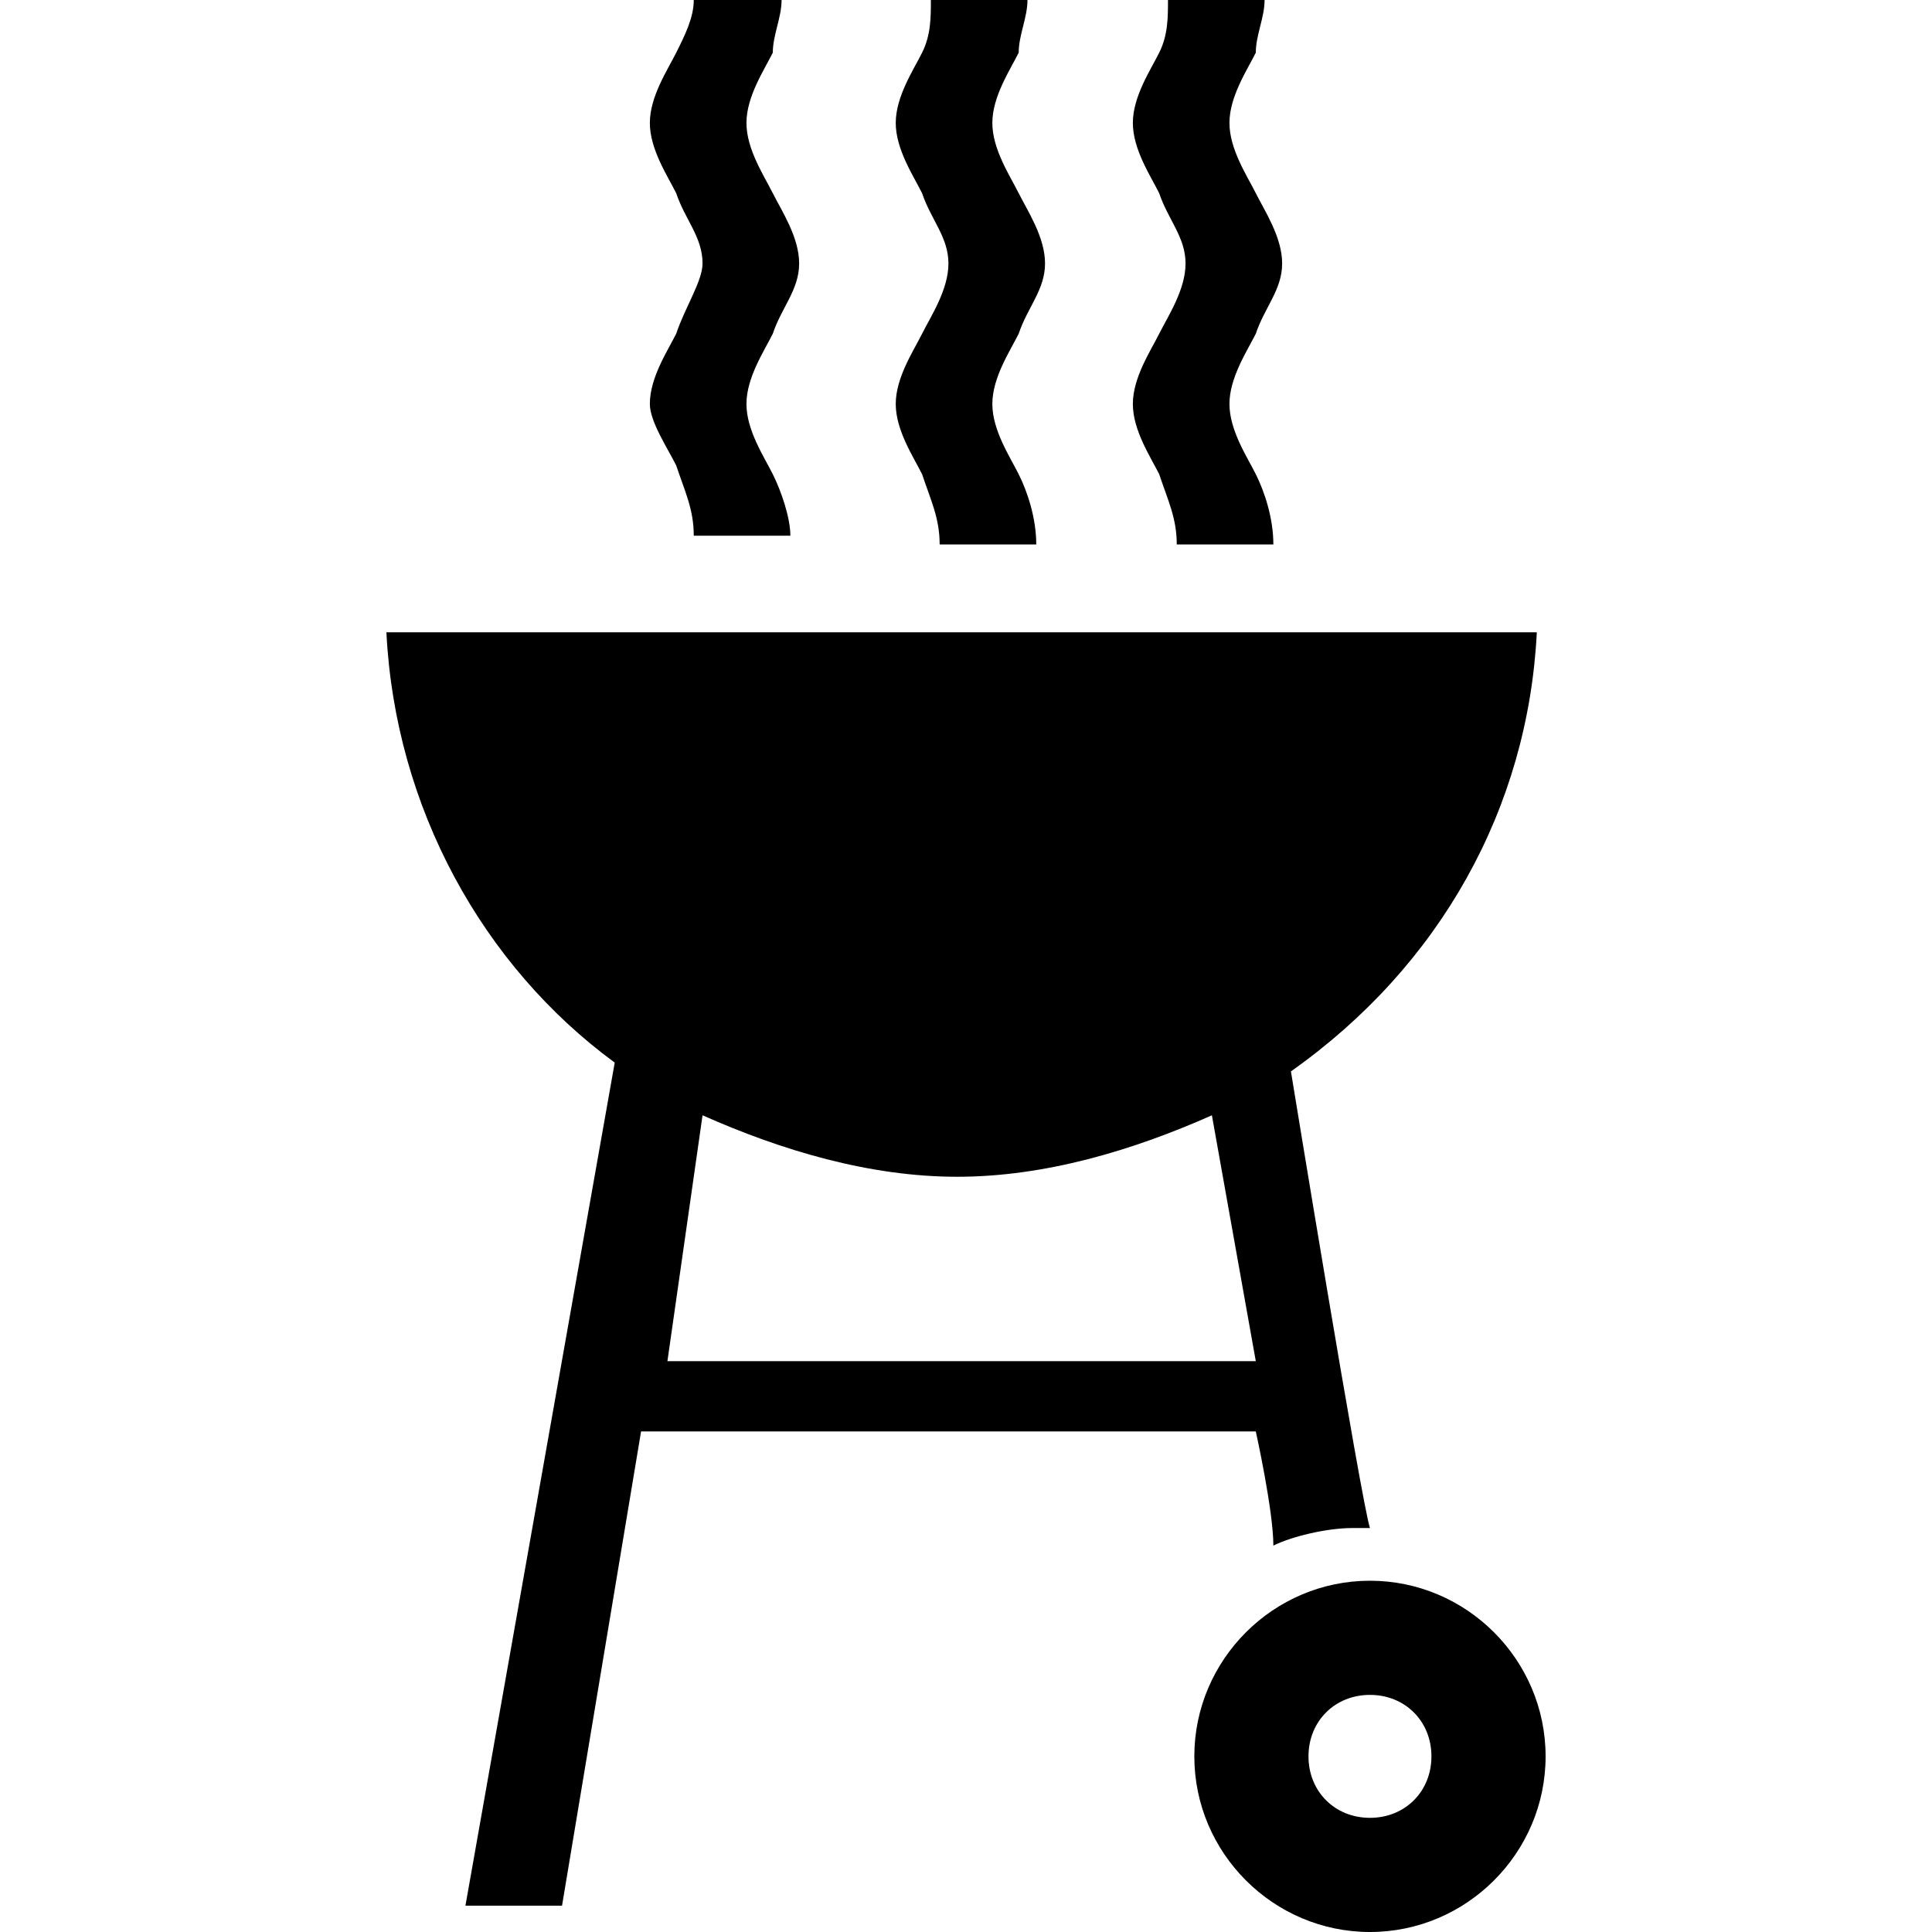
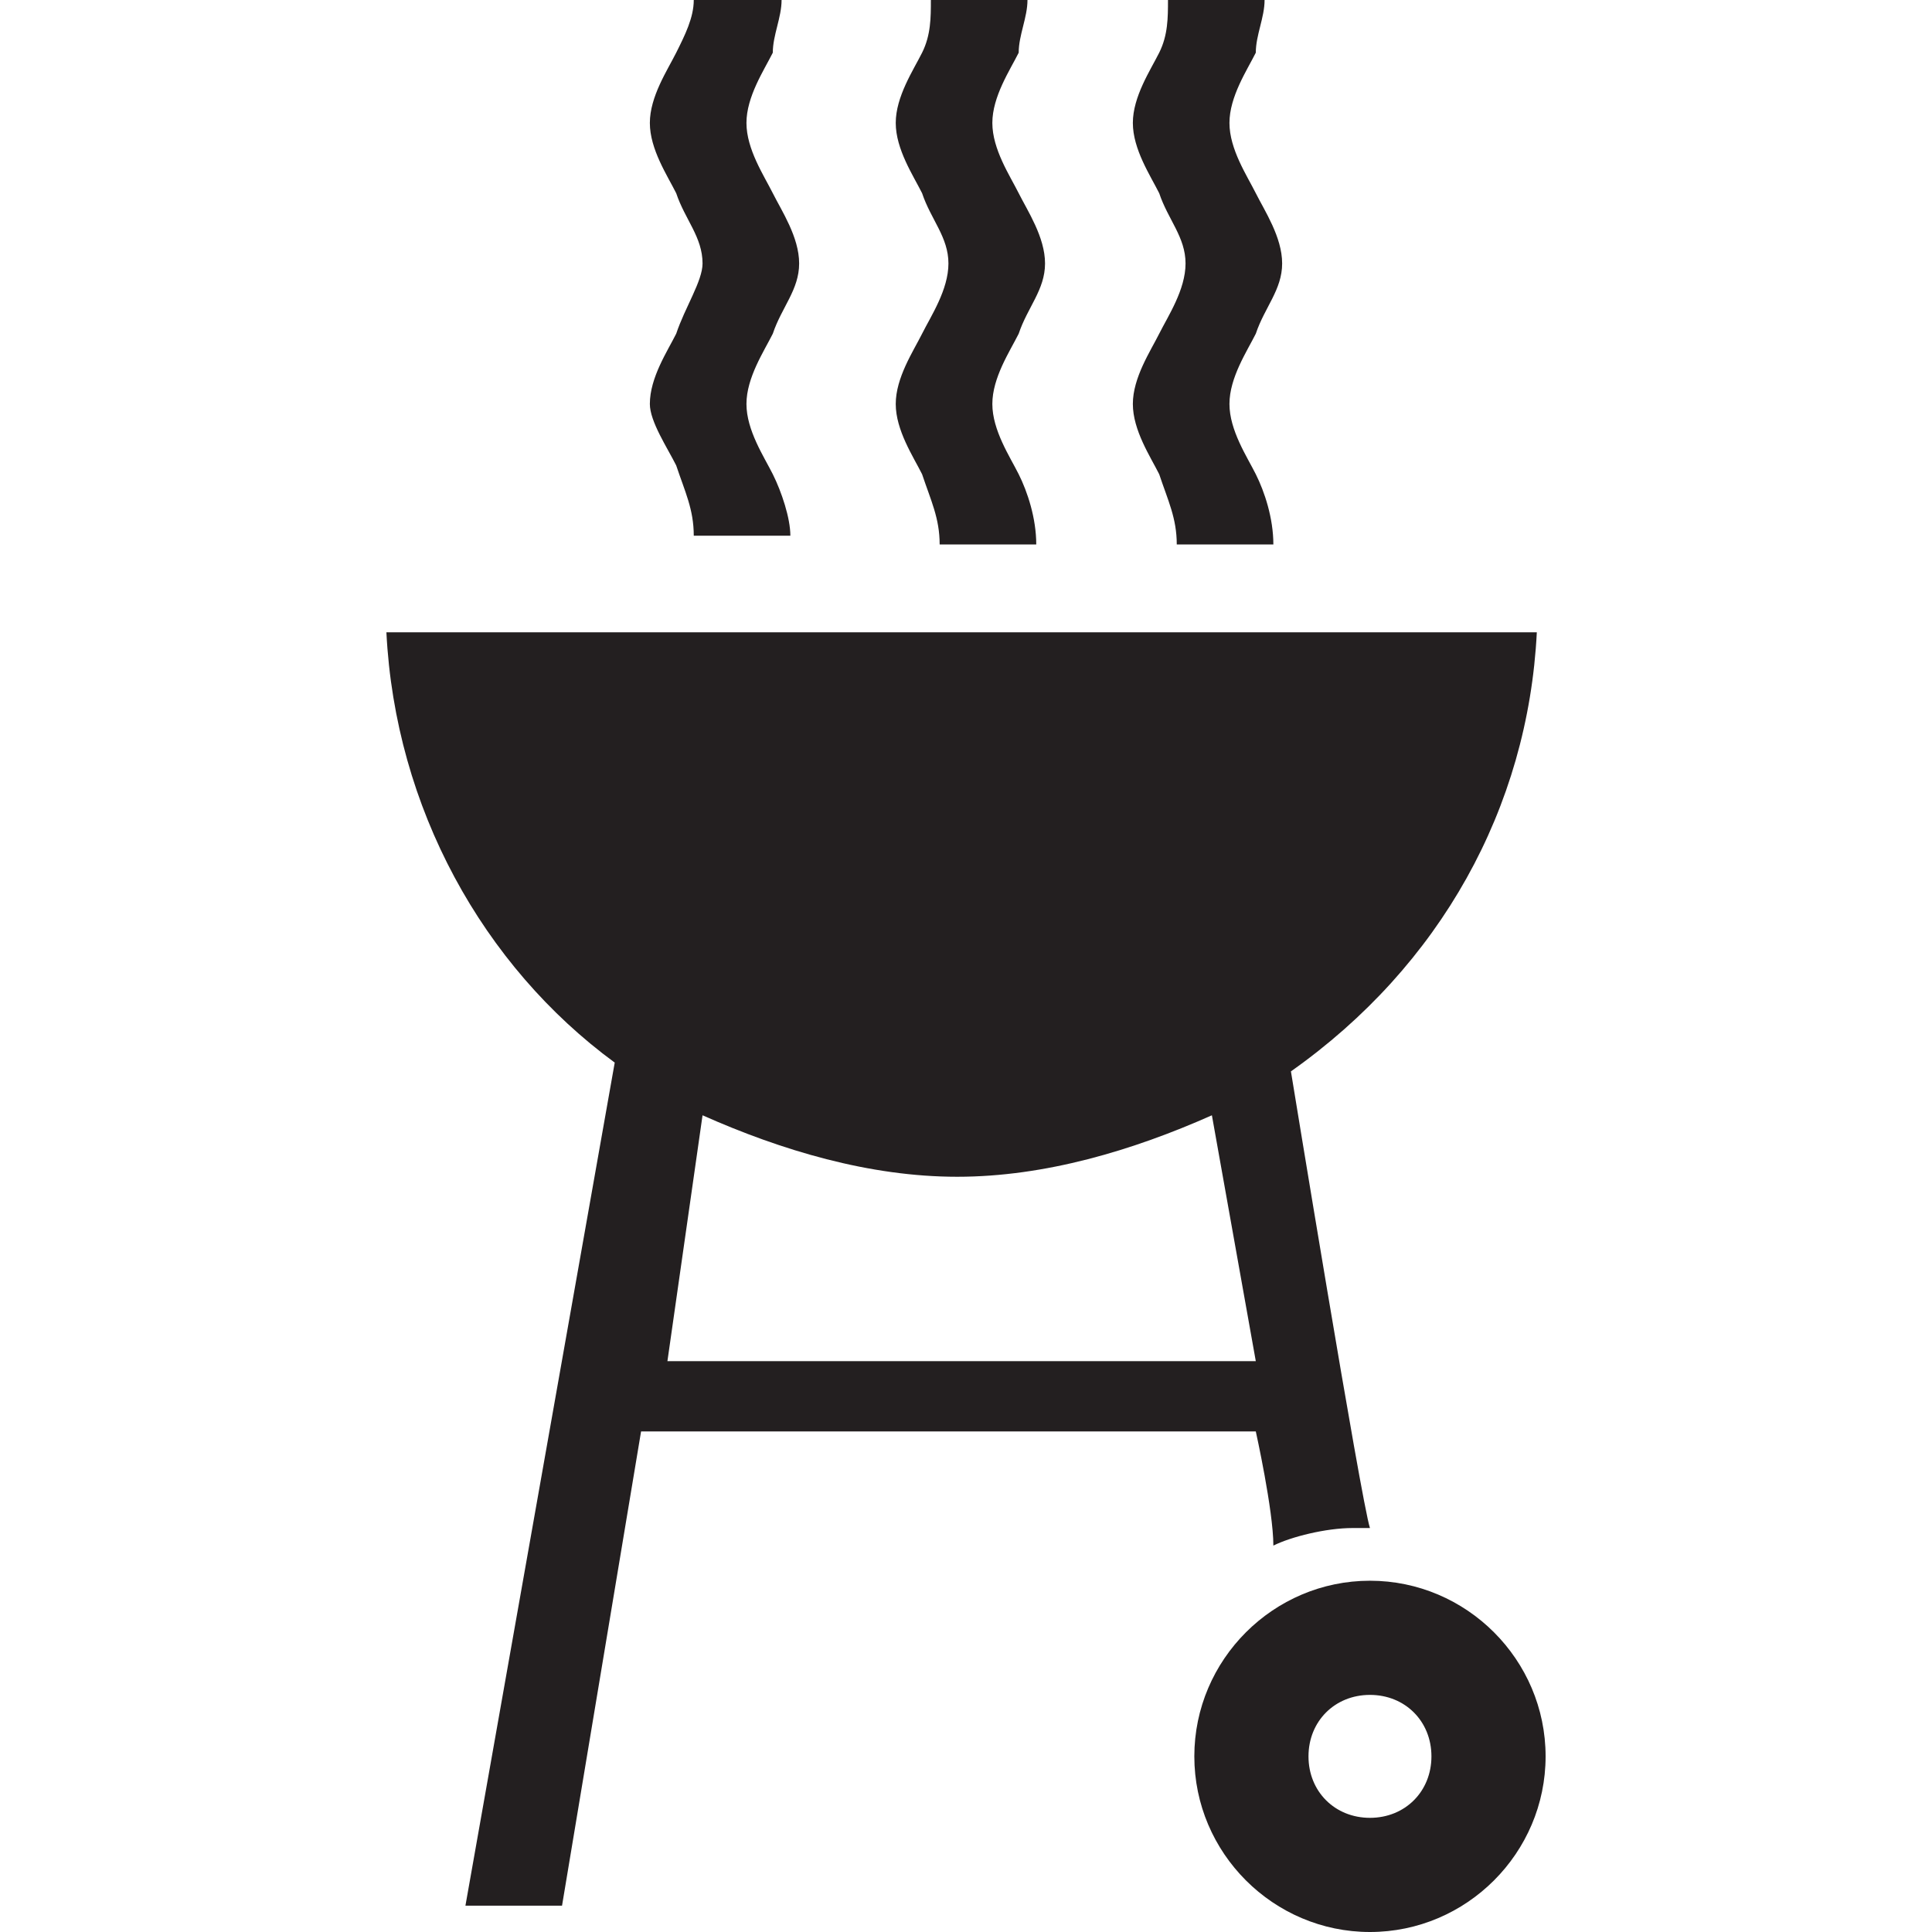
- <svg xmlns="http://www.w3.org/2000/svg" version="1.1" id="Layer_1" x="0px" y="0px" viewBox="0 0 22 22" enable-background="new 0 0 22 22" xml:space="preserve">
-   <path d="M15.6,18c-1.1,0-2,0.9-2,2c0,1.1,0.9,2,2,2c1.1,0,2-0.9,2-2C17.6,18.9,16.7,18,15.6,18 M15.6,20.7  c-0.4,0-0.7-0.3-0.7-0.7c0-0.4,0.3-0.7,0.7-0.7c0.4,0,0.7,0.3,0.7,0.7C16.3,20.4,16,20.7,15.6,20.7" />
-   <path d="M8.9,0c0,0.2-0.1,0.4-0.1,0.6C8.7,0.8,8.5,1.1,8.5,1.4c0,0.3,0.2,0.6,0.3,0.8C8.9,2.4,9.1,2.7,9.1,3  c0,0.3-0.2,0.5-0.3,0.8C8.7,4,8.5,4.3,8.5,4.6c0,0.3,0.2,0.6,0.3,0.8C8.9,5.6,9,5.9,9,6.1H7.9c0-0.3-0.1-0.5-0.2-0.8  C7.6,5.1,7.4,4.8,7.4,4.6c0-0.3,0.2-0.6,0.3-0.8C7.8,3.5,8,3.2,8,3c0-0.3-0.2-0.5-0.3-0.8C7.6,2,7.4,1.7,7.4,1.4  c0-0.3,0.2-0.6,0.3-0.8C7.8,0.4,7.9,0.2,7.9,0H8.9z" />
-   <path d="M11.7,0c0,0.2-0.1,0.4-0.1,0.6c-0.1,0.2-0.3,0.5-0.3,0.8c0,0.3,0.2,0.6,0.3,0.8c0.1,0.2,0.3,0.5,0.3,0.8  c0,0.3-0.2,0.5-0.3,0.8c-0.1,0.2-0.3,0.5-0.3,0.8c0,0.3,0.2,0.6,0.3,0.8c0.1,0.2,0.2,0.5,0.2,0.8h-1.1c0-0.3-0.1-0.5-0.2-0.8  c-0.1-0.2-0.3-0.5-0.3-0.8c0-0.3,0.2-0.6,0.3-0.8c0.1-0.2,0.3-0.5,0.3-0.8c0-0.3-0.2-0.5-0.3-0.8c-0.1-0.2-0.3-0.5-0.3-0.8  c0-0.3,0.2-0.6,0.3-0.8c0.1-0.2,0.1-0.4,0.1-0.6H11.7z" />
-   <path d="M14.4,0c0,0.2-0.1,0.4-0.1,0.6c-0.1,0.2-0.3,0.5-0.3,0.8c0,0.3,0.2,0.6,0.3,0.8c0.1,0.2,0.3,0.5,0.3,0.8  c0,0.3-0.2,0.5-0.3,0.8c-0.1,0.2-0.3,0.5-0.3,0.8c0,0.3,0.2,0.6,0.3,0.8c0.1,0.2,0.2,0.5,0.2,0.8h-1.1c0-0.3-0.1-0.5-0.2-0.8  c-0.1-0.2-0.3-0.5-0.3-0.8c0-0.3,0.2-0.6,0.3-0.8c0.1-0.2,0.3-0.5,0.3-0.8c0-0.3-0.2-0.5-0.3-0.8c-0.1-0.2-0.3-0.5-0.3-0.8  c0-0.3,0.2-0.6,0.3-0.8c0.1-0.2,0.1-0.4,0.1-0.6H14.4z" />
-   <path d="M17.5,7.2H4.4c0.1,2,1.1,3.8,2.6,4.9l-1.7,9.6h1.1l0.9-5.4h7c0,0,0.2,0.9,0.2,1.3c0.2-0.1,0.6-0.2,0.9-0.2  c0.1,0,0.2,0,0.2,0c-0.1-0.3-0.9-5.2-0.9-5.2C16.4,11,17.4,9.2,17.5,7.2 M8,12.7c0.9,0.4,1.9,0.7,2.9,0.7s2-0.3,2.9-0.7l0.5,2.8H7.6  L8,12.7z" />
-   <line x1="14.3" y1="15.5" x2="14.3" y2="15.5" />
+ <svg xmlns="http://www.w3.org/2000/svg" version="1.1" id="Layer_1" x="0px" y="0px" width="22px" height="22px" viewBox="0 0 22 22" enable-background="new 0 0 22 22" xml:space="preserve">
+   <path fill="#231F20" d="M15.6,18c-1.1,0-2,0.9-2,2s0.9,2,2,2s2-0.9,2-2S16.7,18,15.6,18 M15.6,20.7c-0.4,0-0.7-0.3-0.7-0.7  c0-0.4,0.3-0.7,0.7-0.7s0.7,0.3,0.7,0.7C16.3,20.4,16,20.7,15.6,20.7" />
+   <path fill="#231F20" d="M8.9,0c0,0.2-0.1,0.4-0.1,0.6C8.7,0.8,8.5,1.1,8.5,1.4S8.7,2,8.8,2.2C8.9,2.4,9.1,2.7,9.1,3S8.9,3.5,8.8,3.8  C8.7,4,8.5,4.3,8.5,4.6c0,0.3,0.2,0.6,0.3,0.8C8.9,5.6,9,5.9,9,6.1H7.9c0-0.3-0.1-0.5-0.2-0.8C7.6,5.1,7.4,4.8,7.4,4.6  c0-0.3,0.2-0.6,0.3-0.8C7.8,3.5,8,3.2,8,3c0-0.3-0.2-0.5-0.3-0.8C7.6,2,7.4,1.7,7.4,1.4s0.2-0.6,0.3-0.8C7.8,0.4,7.9,0.2,7.9,0H8.9z  " />
+   <path fill="#231F20" d="M11.7,0c0,0.2-0.1,0.4-0.1,0.6c-0.1,0.2-0.3,0.5-0.3,0.8s0.2,0.6,0.3,0.8s0.3,0.5,0.3,0.8s-0.2,0.5-0.3,0.8  c-0.1,0.2-0.3,0.5-0.3,0.8c0,0.3,0.2,0.6,0.3,0.8c0.1,0.2,0.2,0.5,0.2,0.8h-1.1c0-0.3-0.1-0.5-0.2-0.8c-0.1-0.2-0.3-0.5-0.3-0.8  s0.2-0.6,0.3-0.8s0.3-0.5,0.3-0.8s-0.2-0.5-0.3-0.8c-0.1-0.2-0.3-0.5-0.3-0.8s0.2-0.6,0.3-0.8s0.1-0.4,0.1-0.6C10.6,0,11.7,0,11.7,0  z" />
+   <path fill="#231F20" d="M14.4,0c0,0.2-0.1,0.4-0.1,0.6C14.2,0.8,14,1.1,14,1.4s0.2,0.6,0.3,0.8s0.3,0.5,0.3,0.8s-0.2,0.5-0.3,0.8  C14.2,4,14,4.3,14,4.6c0,0.3,0.2,0.6,0.3,0.8c0.1,0.2,0.2,0.5,0.2,0.8h-1.1c0-0.3-0.1-0.5-0.2-0.8c-0.1-0.2-0.3-0.5-0.3-0.8  s0.2-0.6,0.3-0.8s0.3-0.5,0.3-0.8s-0.2-0.5-0.3-0.8c-0.1-0.2-0.3-0.5-0.3-0.8s0.2-0.6,0.3-0.8s0.1-0.4,0.1-0.6C13.3,0,14.4,0,14.4,0  z" />
+   <path fill="#231F20" d="M17.5,7.2H4.4c0.1,2,1.1,3.8,2.6,4.9l-1.7,9.6h1.1l0.9-5.4h7c0,0,0.2,0.9,0.2,1.3c0.2-0.1,0.6-0.2,0.9-0.2  c0.1,0,0.2,0,0.2,0c-0.1-0.3-0.9-5.2-0.9-5.2C16.4,11,17.4,9.2,17.5,7.2 M8,12.7c0.9,0.4,1.9,0.7,2.9,0.7s2-0.3,2.9-0.7l0.5,2.8H7.6  L8,12.7z" />
+   <line fill="none" x1="14.3" y1="15.5" x2="14.3" y2="15.5" />
</svg>
